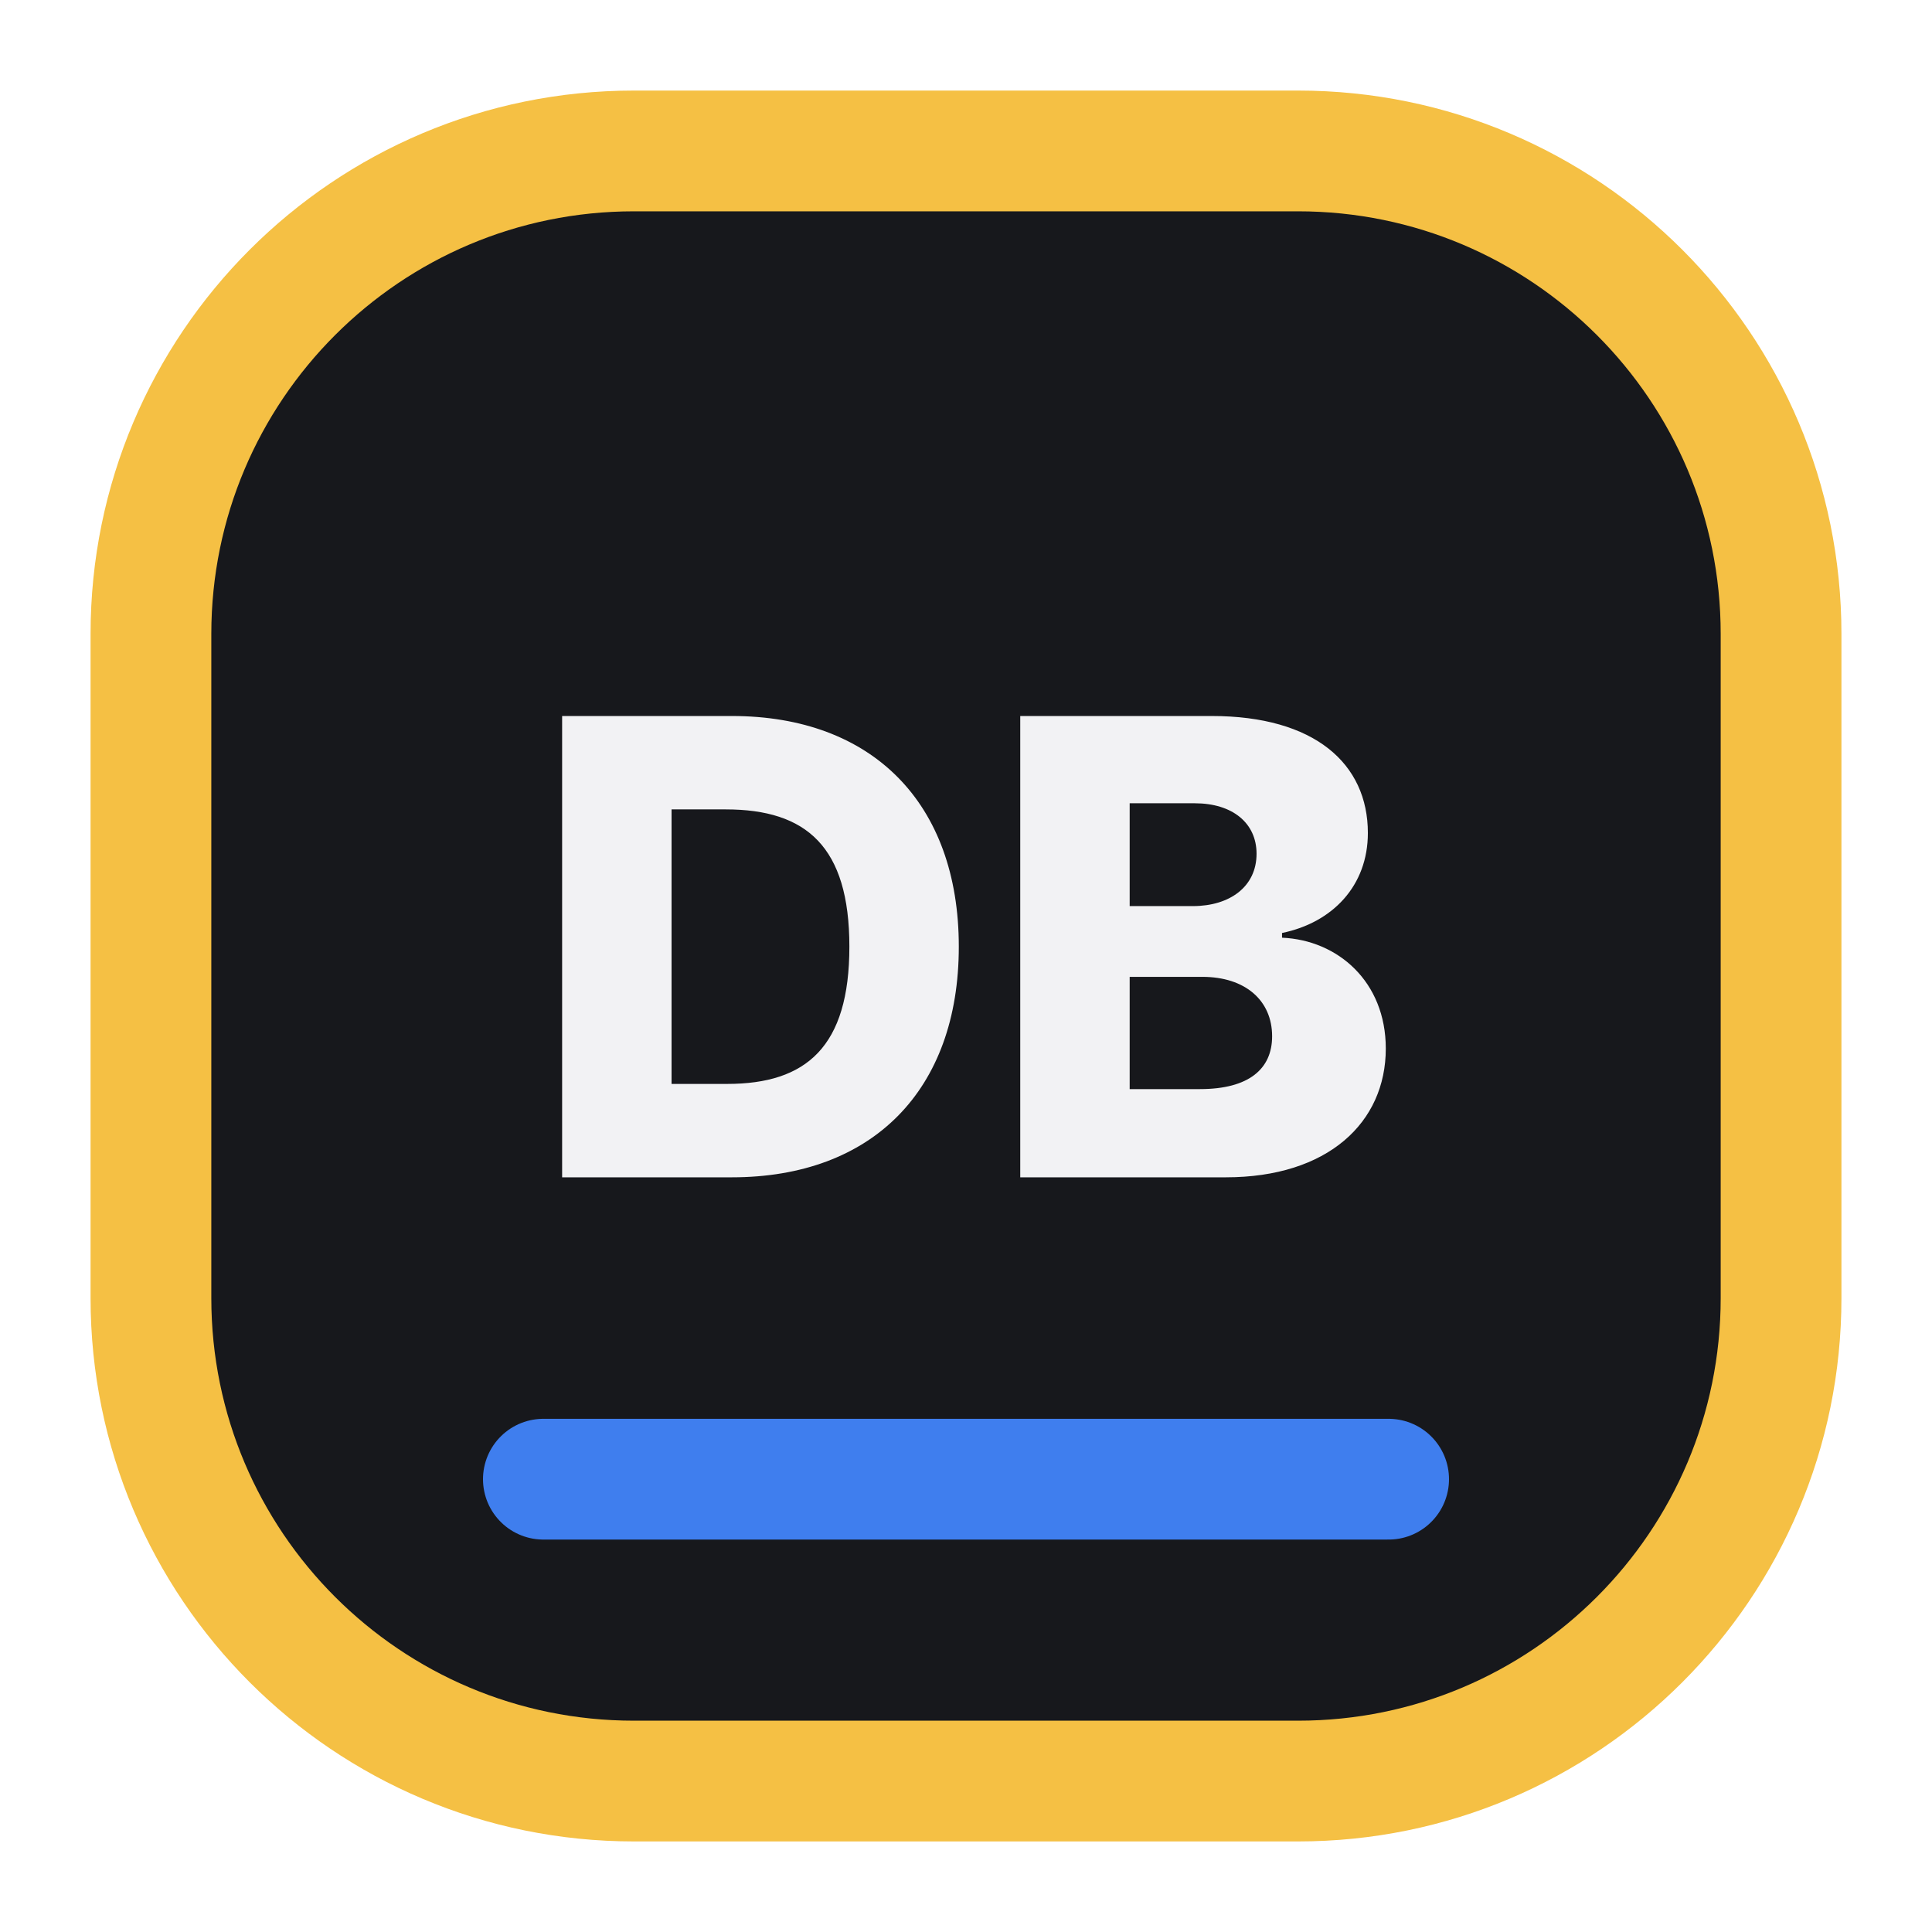
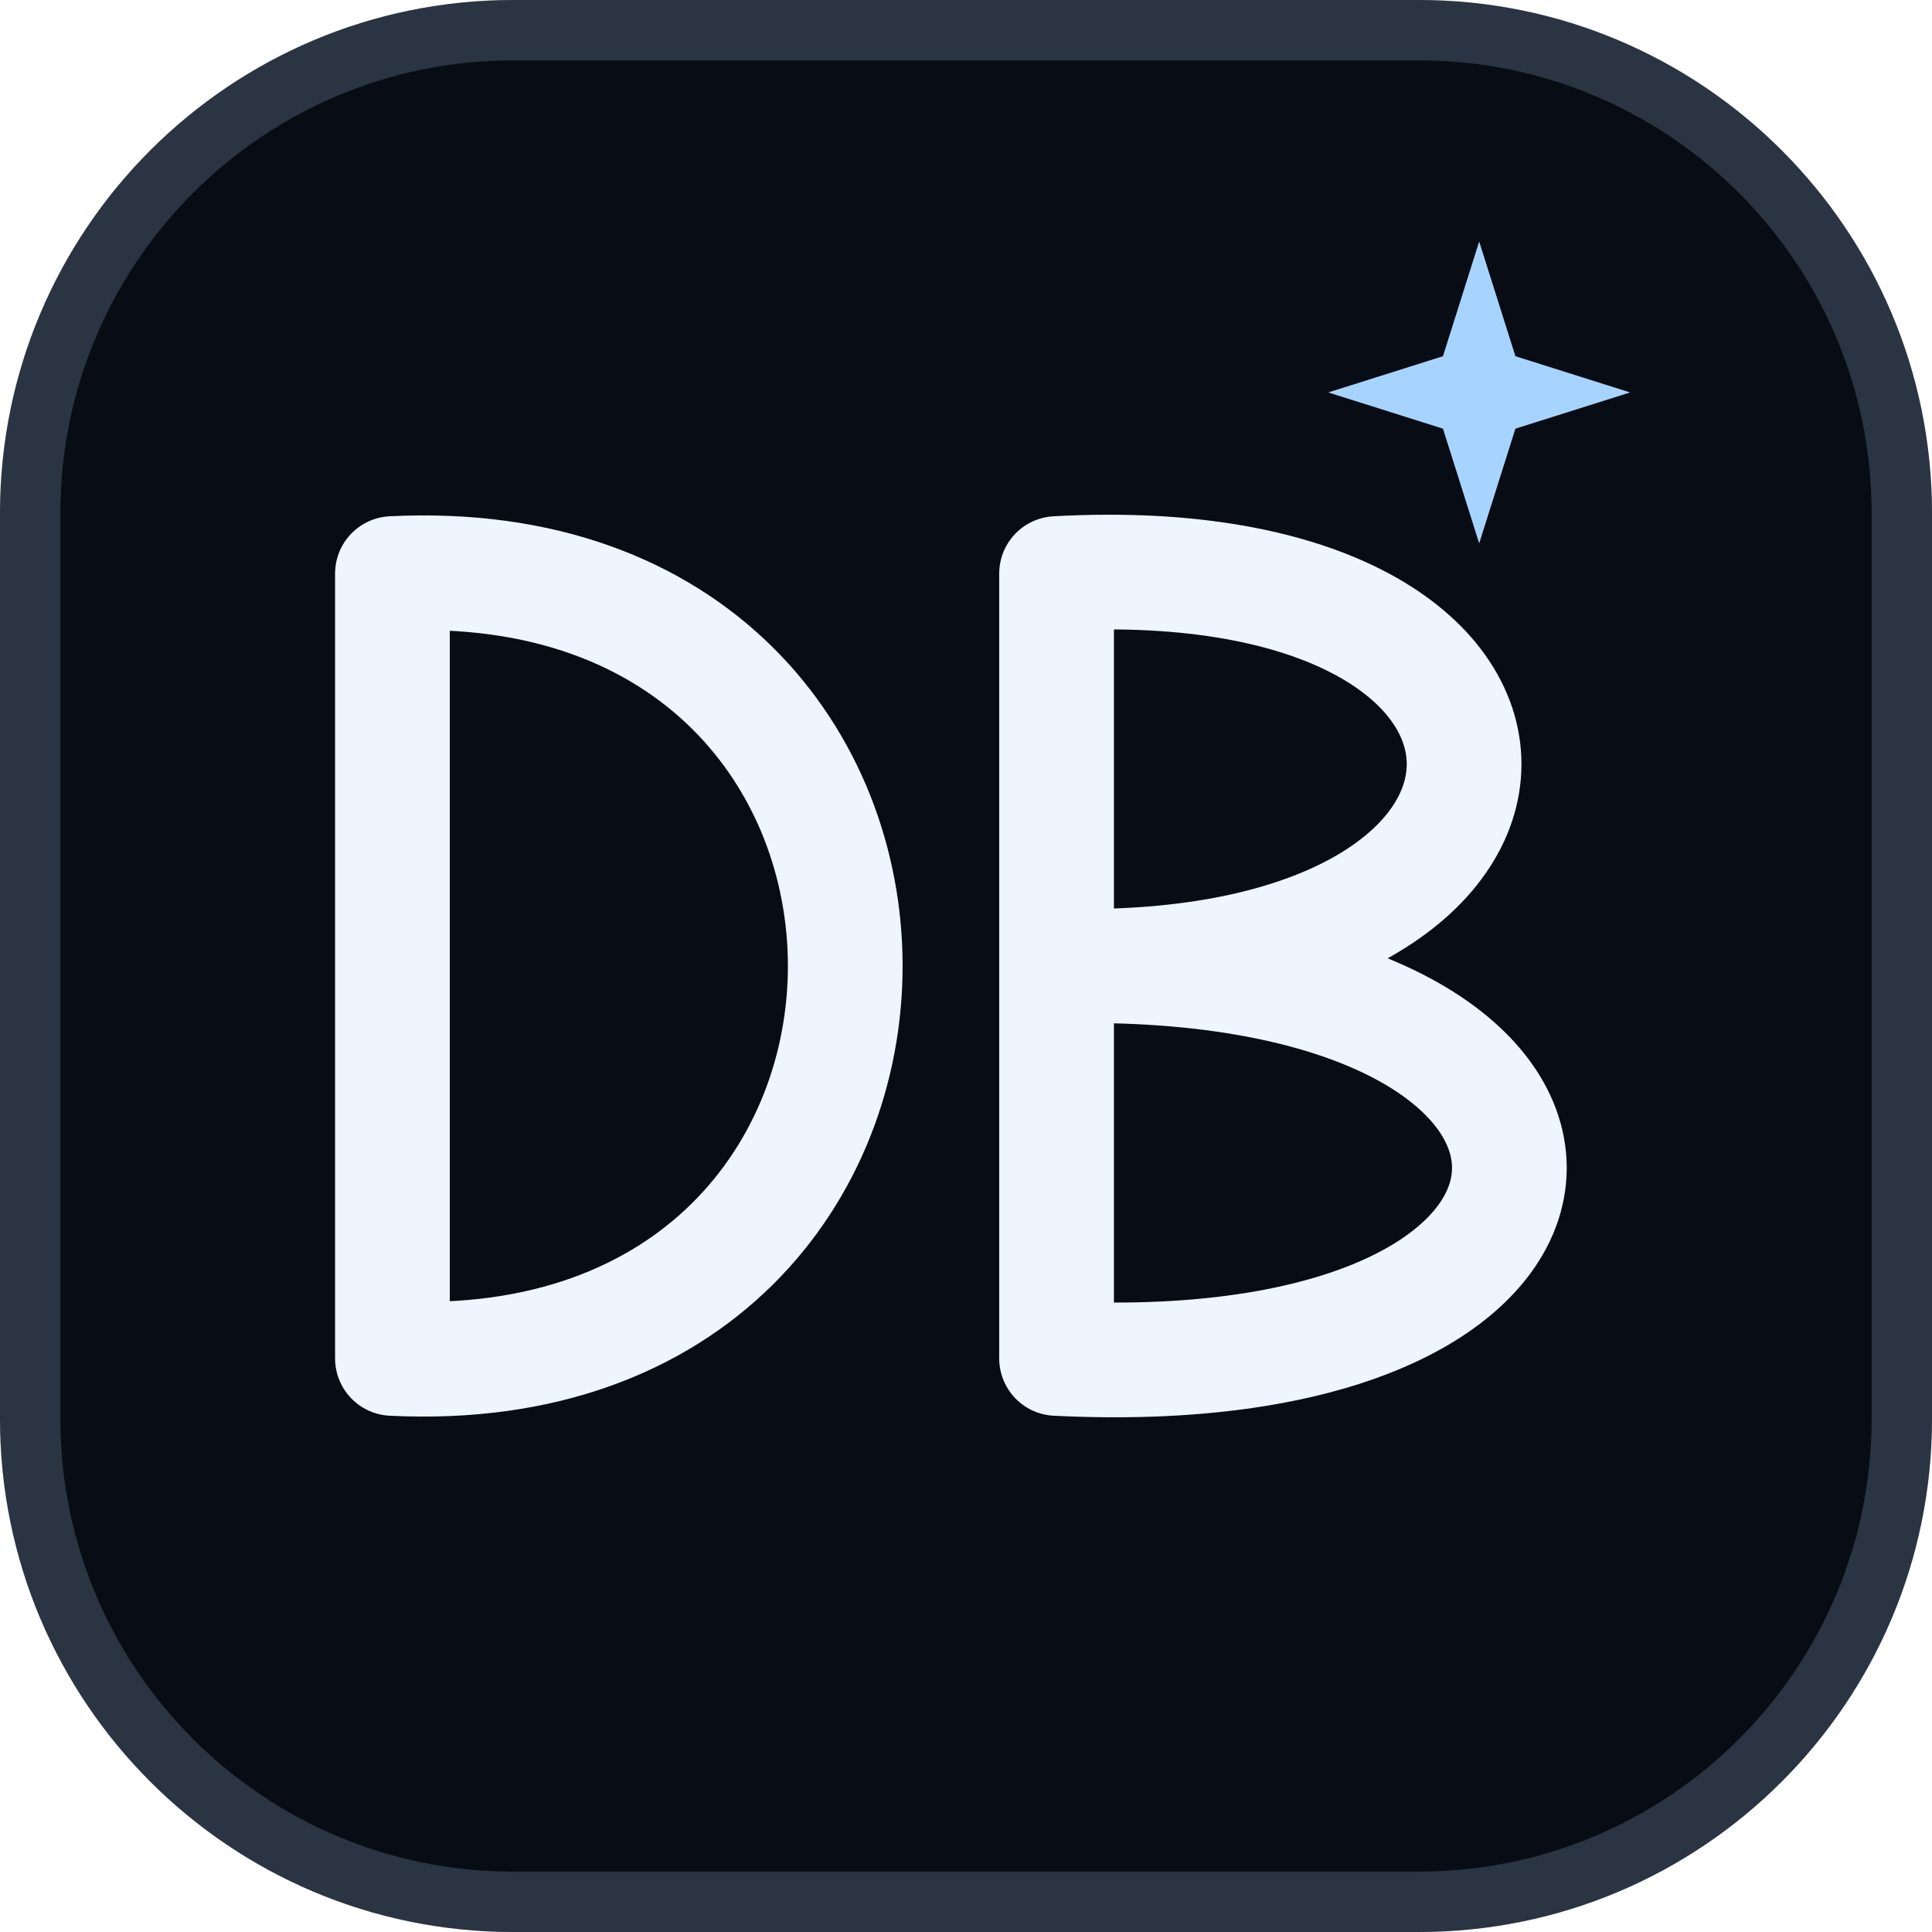
<svg xmlns="http://www.w3.org/2000/svg" width="64" height="64" viewBox="0 0 64 64" fill="none">
-   <rect x="5" y="5" width="54" height="54" rx="16" fill="#17181c" stroke="#f5c044" stroke-width="4" />
-   <text x="32" y="39" text-anchor="middle" fill="#f2f2f4" font-family="Inter, Segoe UI, Arial, sans-serif" font-size="21" font-weight="800" letter-spacing="0">DB</text>
-   <path d="M18 49h28" stroke="#3f7eee" stroke-width="4" stroke-linecap="round" />
+   <rect width="64" height="64" rx="17" fill="#080c14" />
+   <rect x="1" y="1" width="62" height="62" rx="16" stroke="#a9c5e5" stroke-opacity=".22" stroke-width="2" />
+   <path d="M13 45V19C33 18 33 46 13 45ZM35 45V19C53 18 53 32.5 35 32C55 31.5 55 46 35 45Z" stroke="#eef5ff" stroke-width="3.8" stroke-linecap="round" stroke-linejoin="round" />
+   <path d="m49 8 1.2 3.8L54 13l-3.8 1.2L49 18l-1.2-3.8L44 13l3.8-1.2L49 8Z" fill="#a7d4ff" />
</svg>
